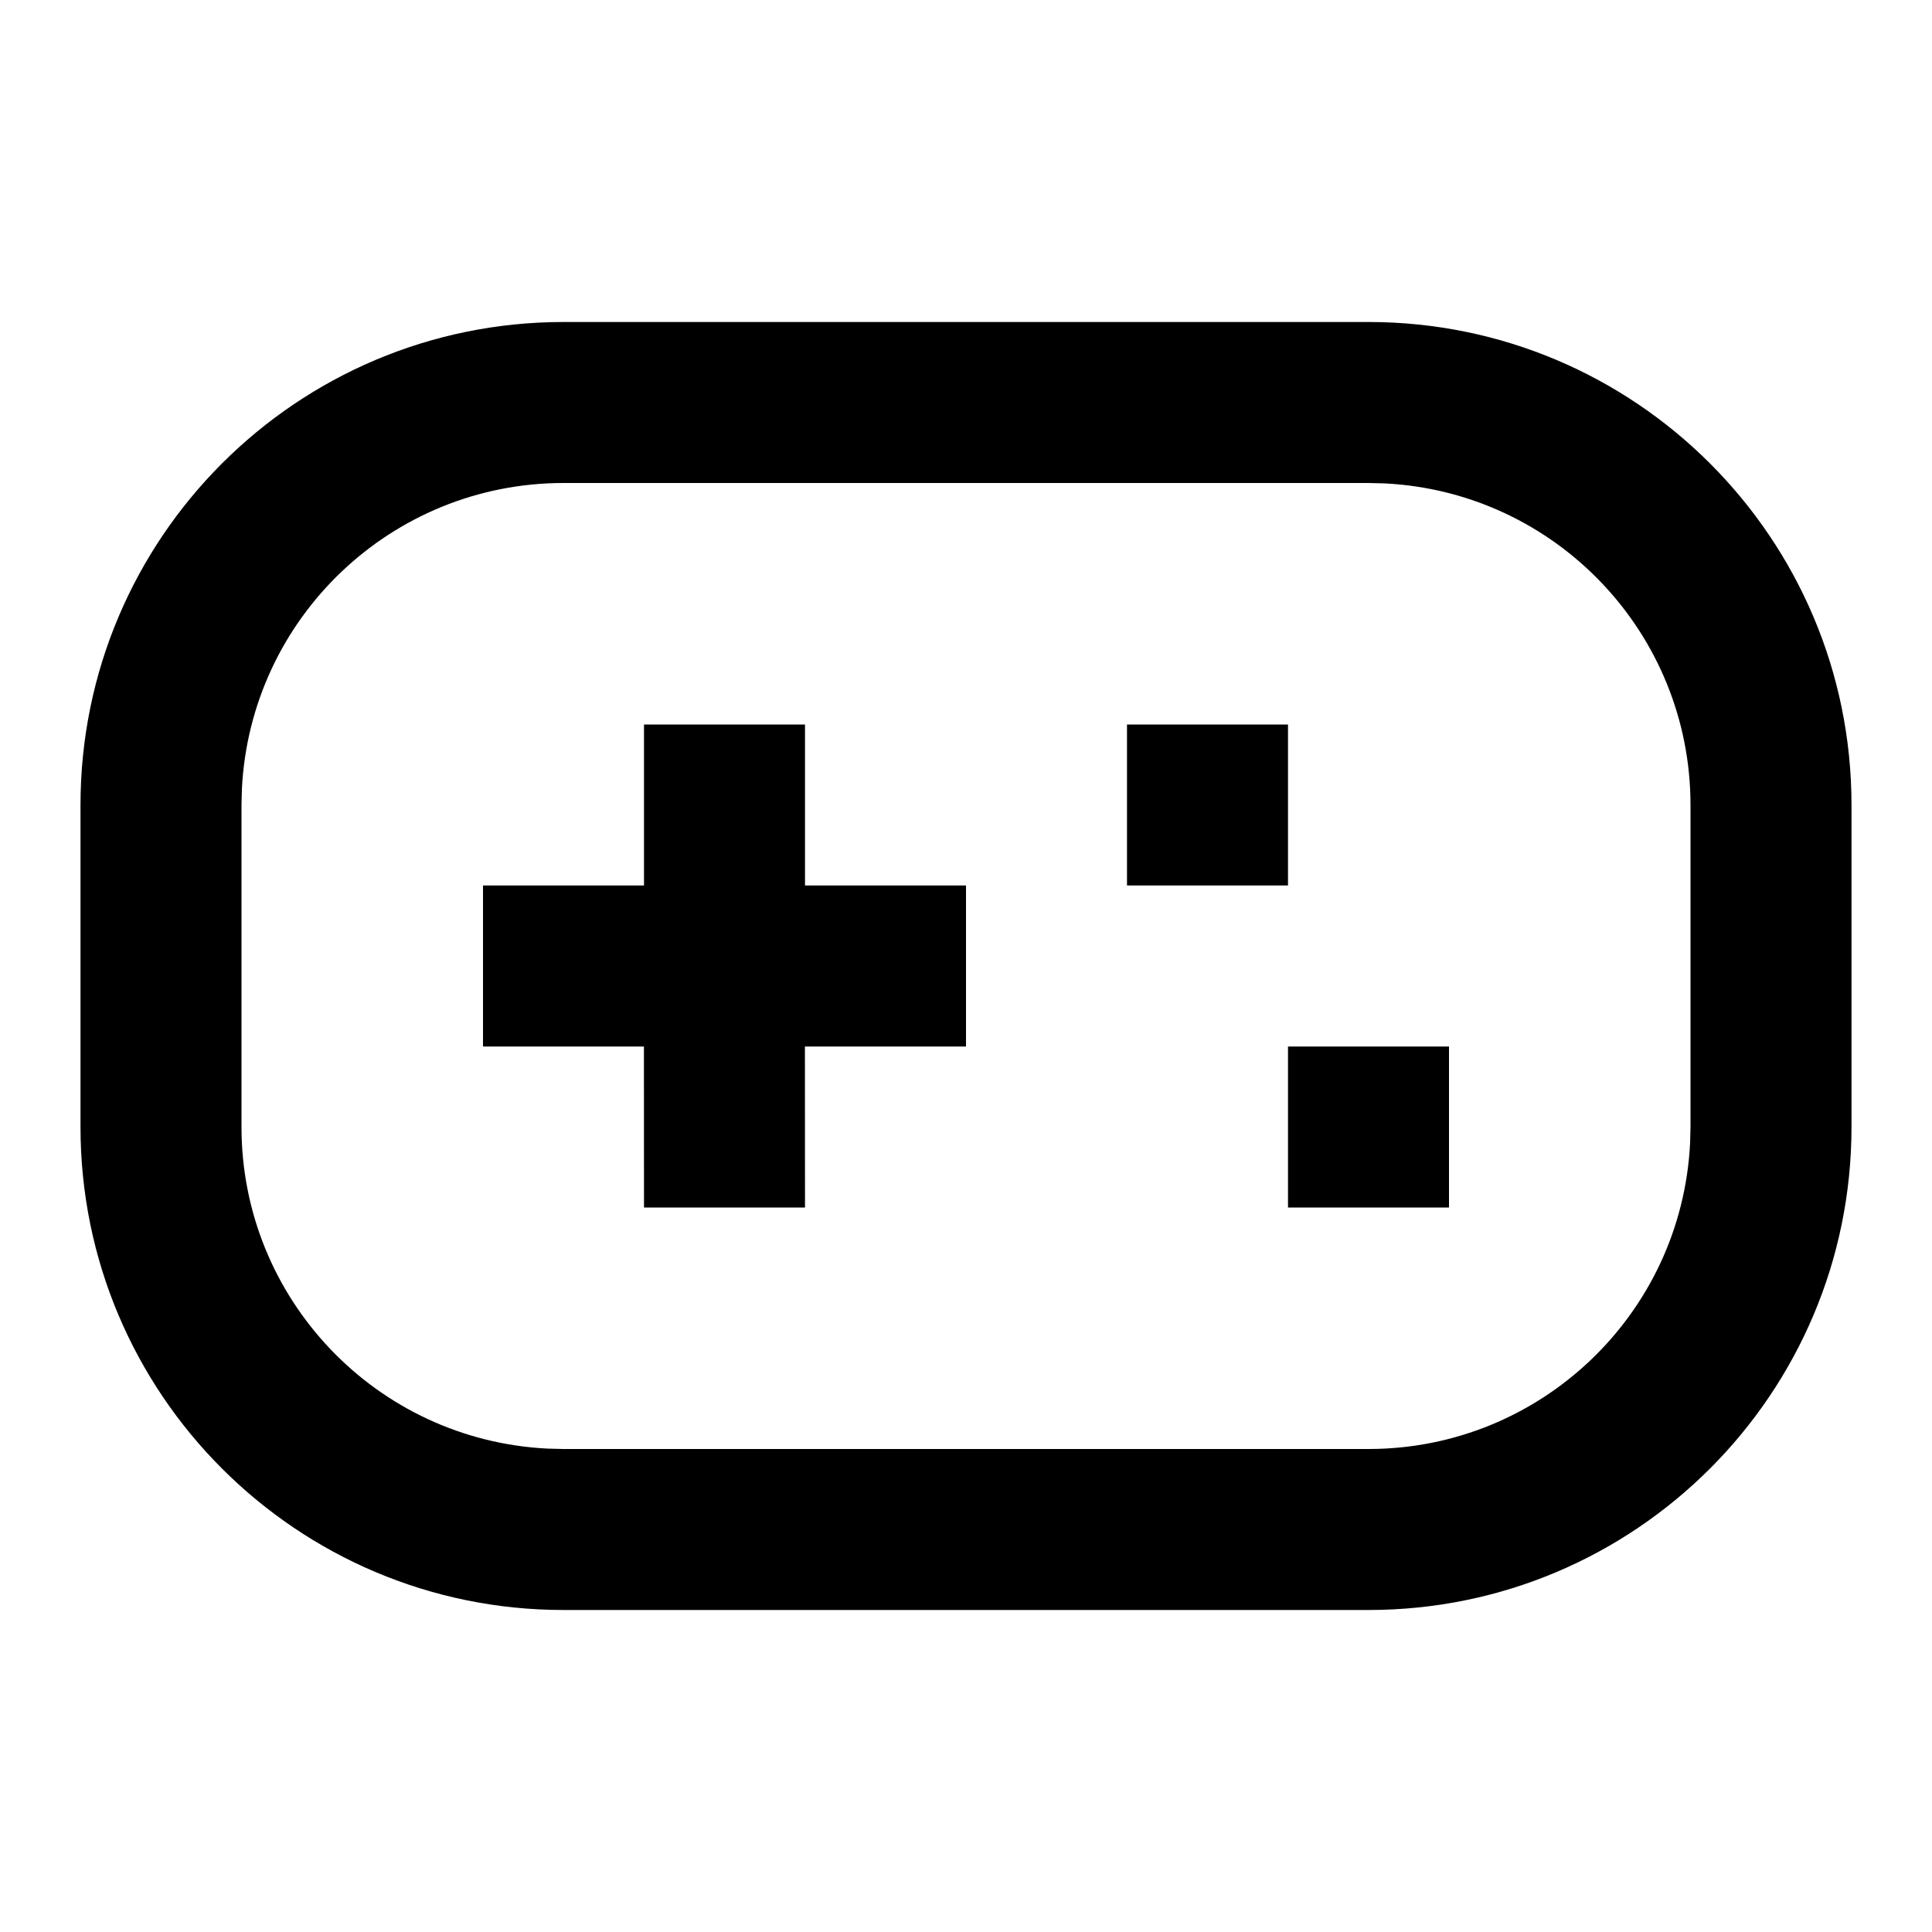
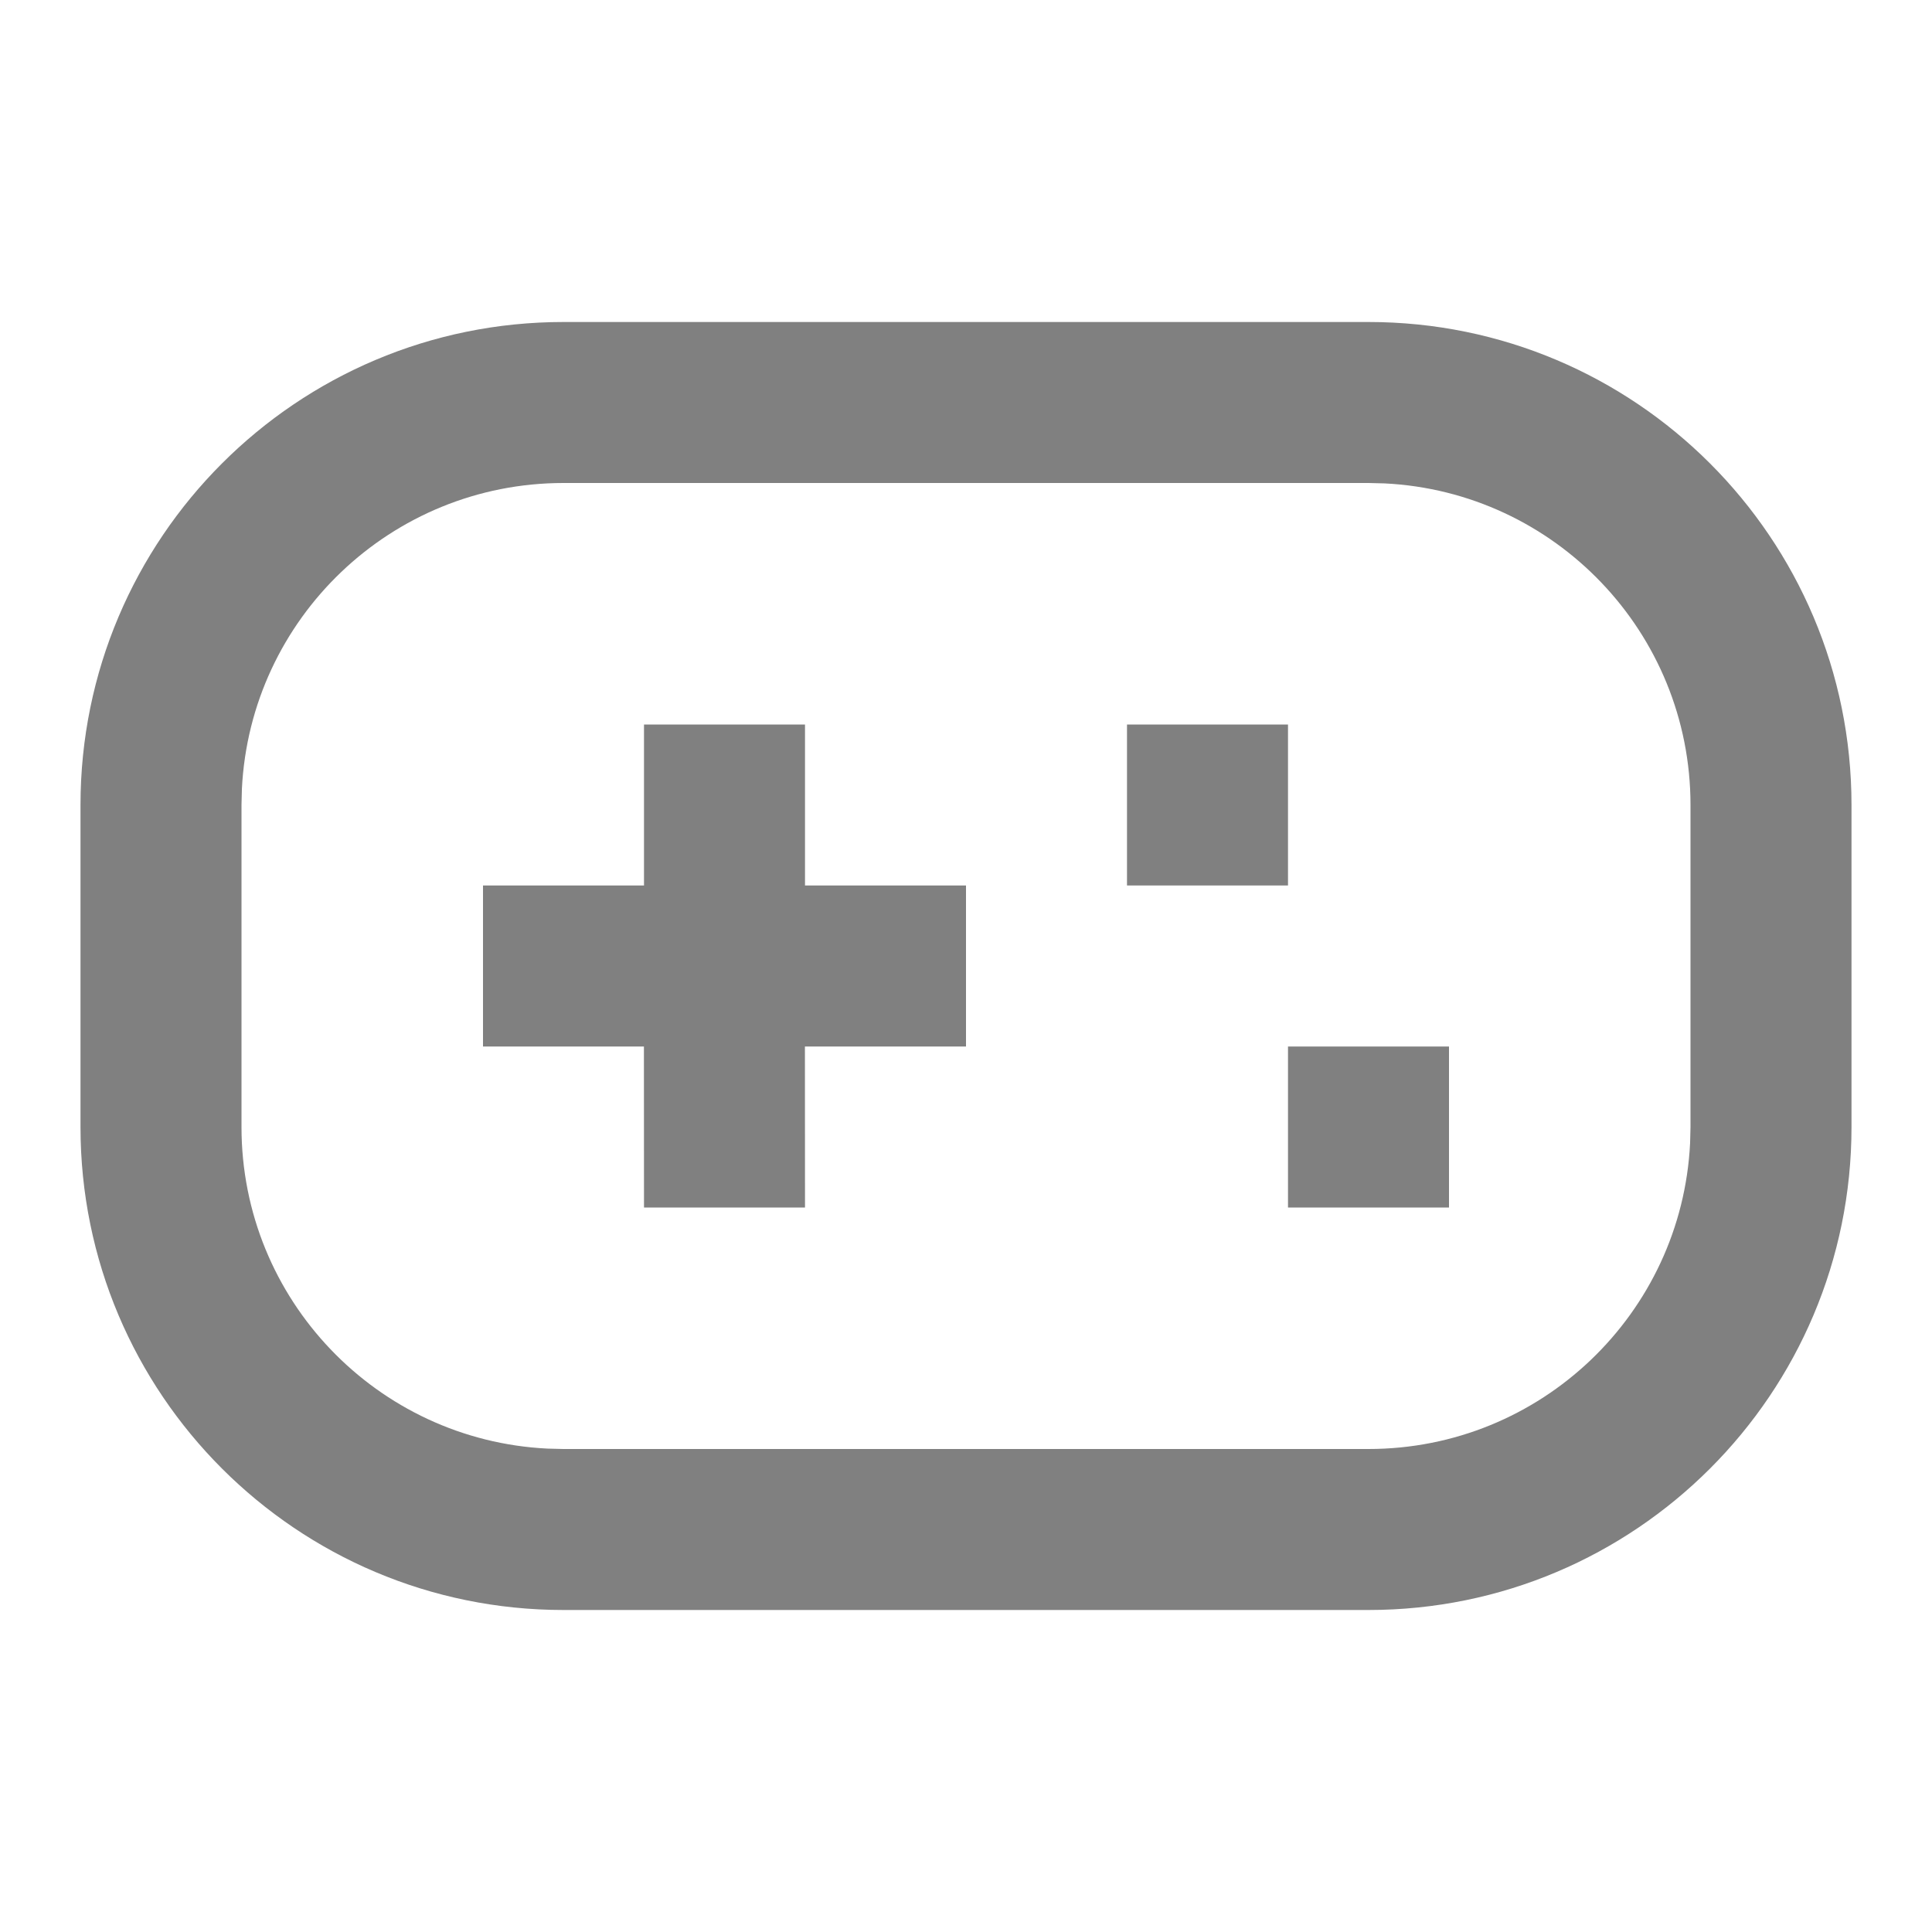
<svg xmlns="http://www.w3.org/2000/svg" viewBox="0 0 24 24" width="24" height="24">
-   <path fill="none" d="M0 0h24v24H0z" />
-   <path d="M17 4a6 6 0 0 1 6 6v4a6 6 0 0 1-6 6H7a6 6 0 0 1-6-6v-4a6 6 0 0 1 6-6h10zm0 2H7a4 4 0 0 0-3.995 3.8L3 10v4a4 4 0 0 0 3.8 3.995L7 18h10a4 4 0 0 0 3.995-3.8L21 14v-4a4 4 0 0 0-3.8-3.995L17 6zm-7 3v2h2v2H9.999L10 15H8l-.001-2H6v-2h2V9h2zm8 4v2h-2v-2h2zm-2-4v2h-2V9h2z" />
+   <path d="M17 4C20.314 4 23 6.686 23 10V14C23 17.314 20.314 20 17 20H7C3.686 20 1 17.314 1 14V10C1 6.686 3.686 4 7 4H17ZM17 6H7C4.858 6 3.109 7.684 3.005 9.8L3 10V14C3 16.142 4.684 17.891 6.8 17.995L7 18H17C19.142 18 20.891 16.316 20.995 14.2L21 14V10C21 7.858 19.316 6.109 17.2 6.005L17 6ZM10 9V11H12V13H9.999L10 15H8L7.999 13H6V11H8V9H10ZM18 13V15H16V13H18ZM16 9V11H14V9H16Z" fill="rgba(128,128,128,1)" />
</svg>
